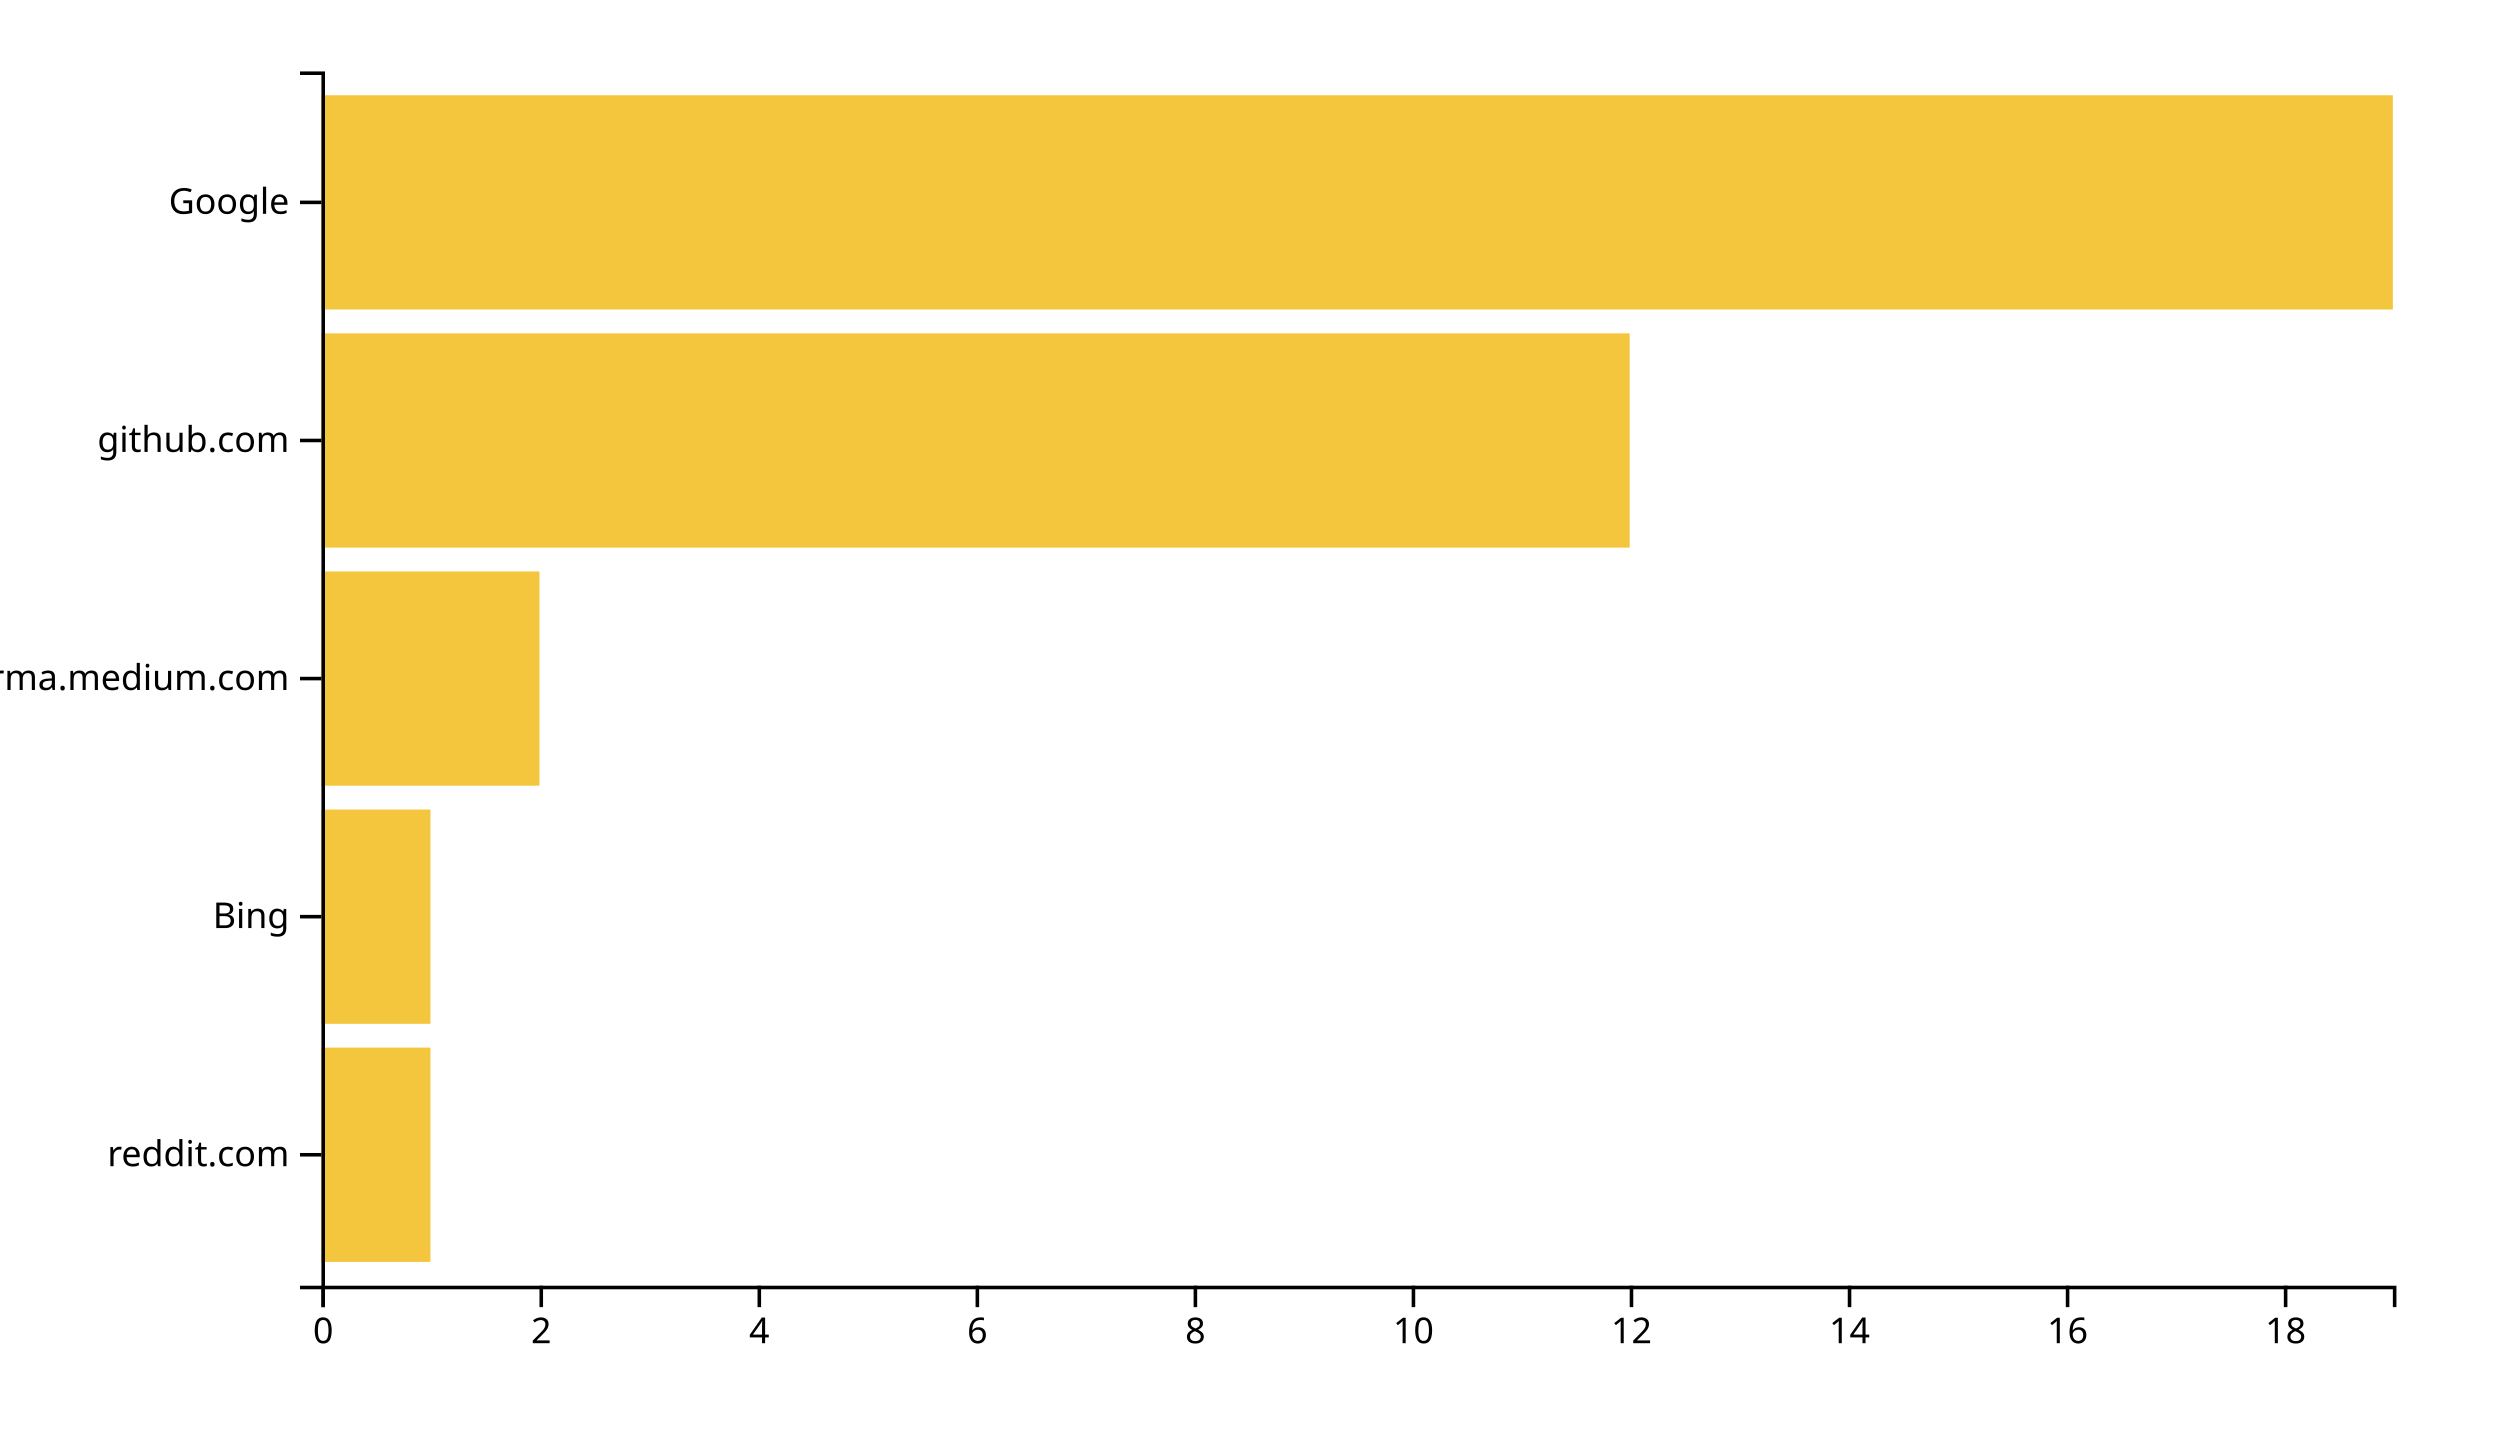
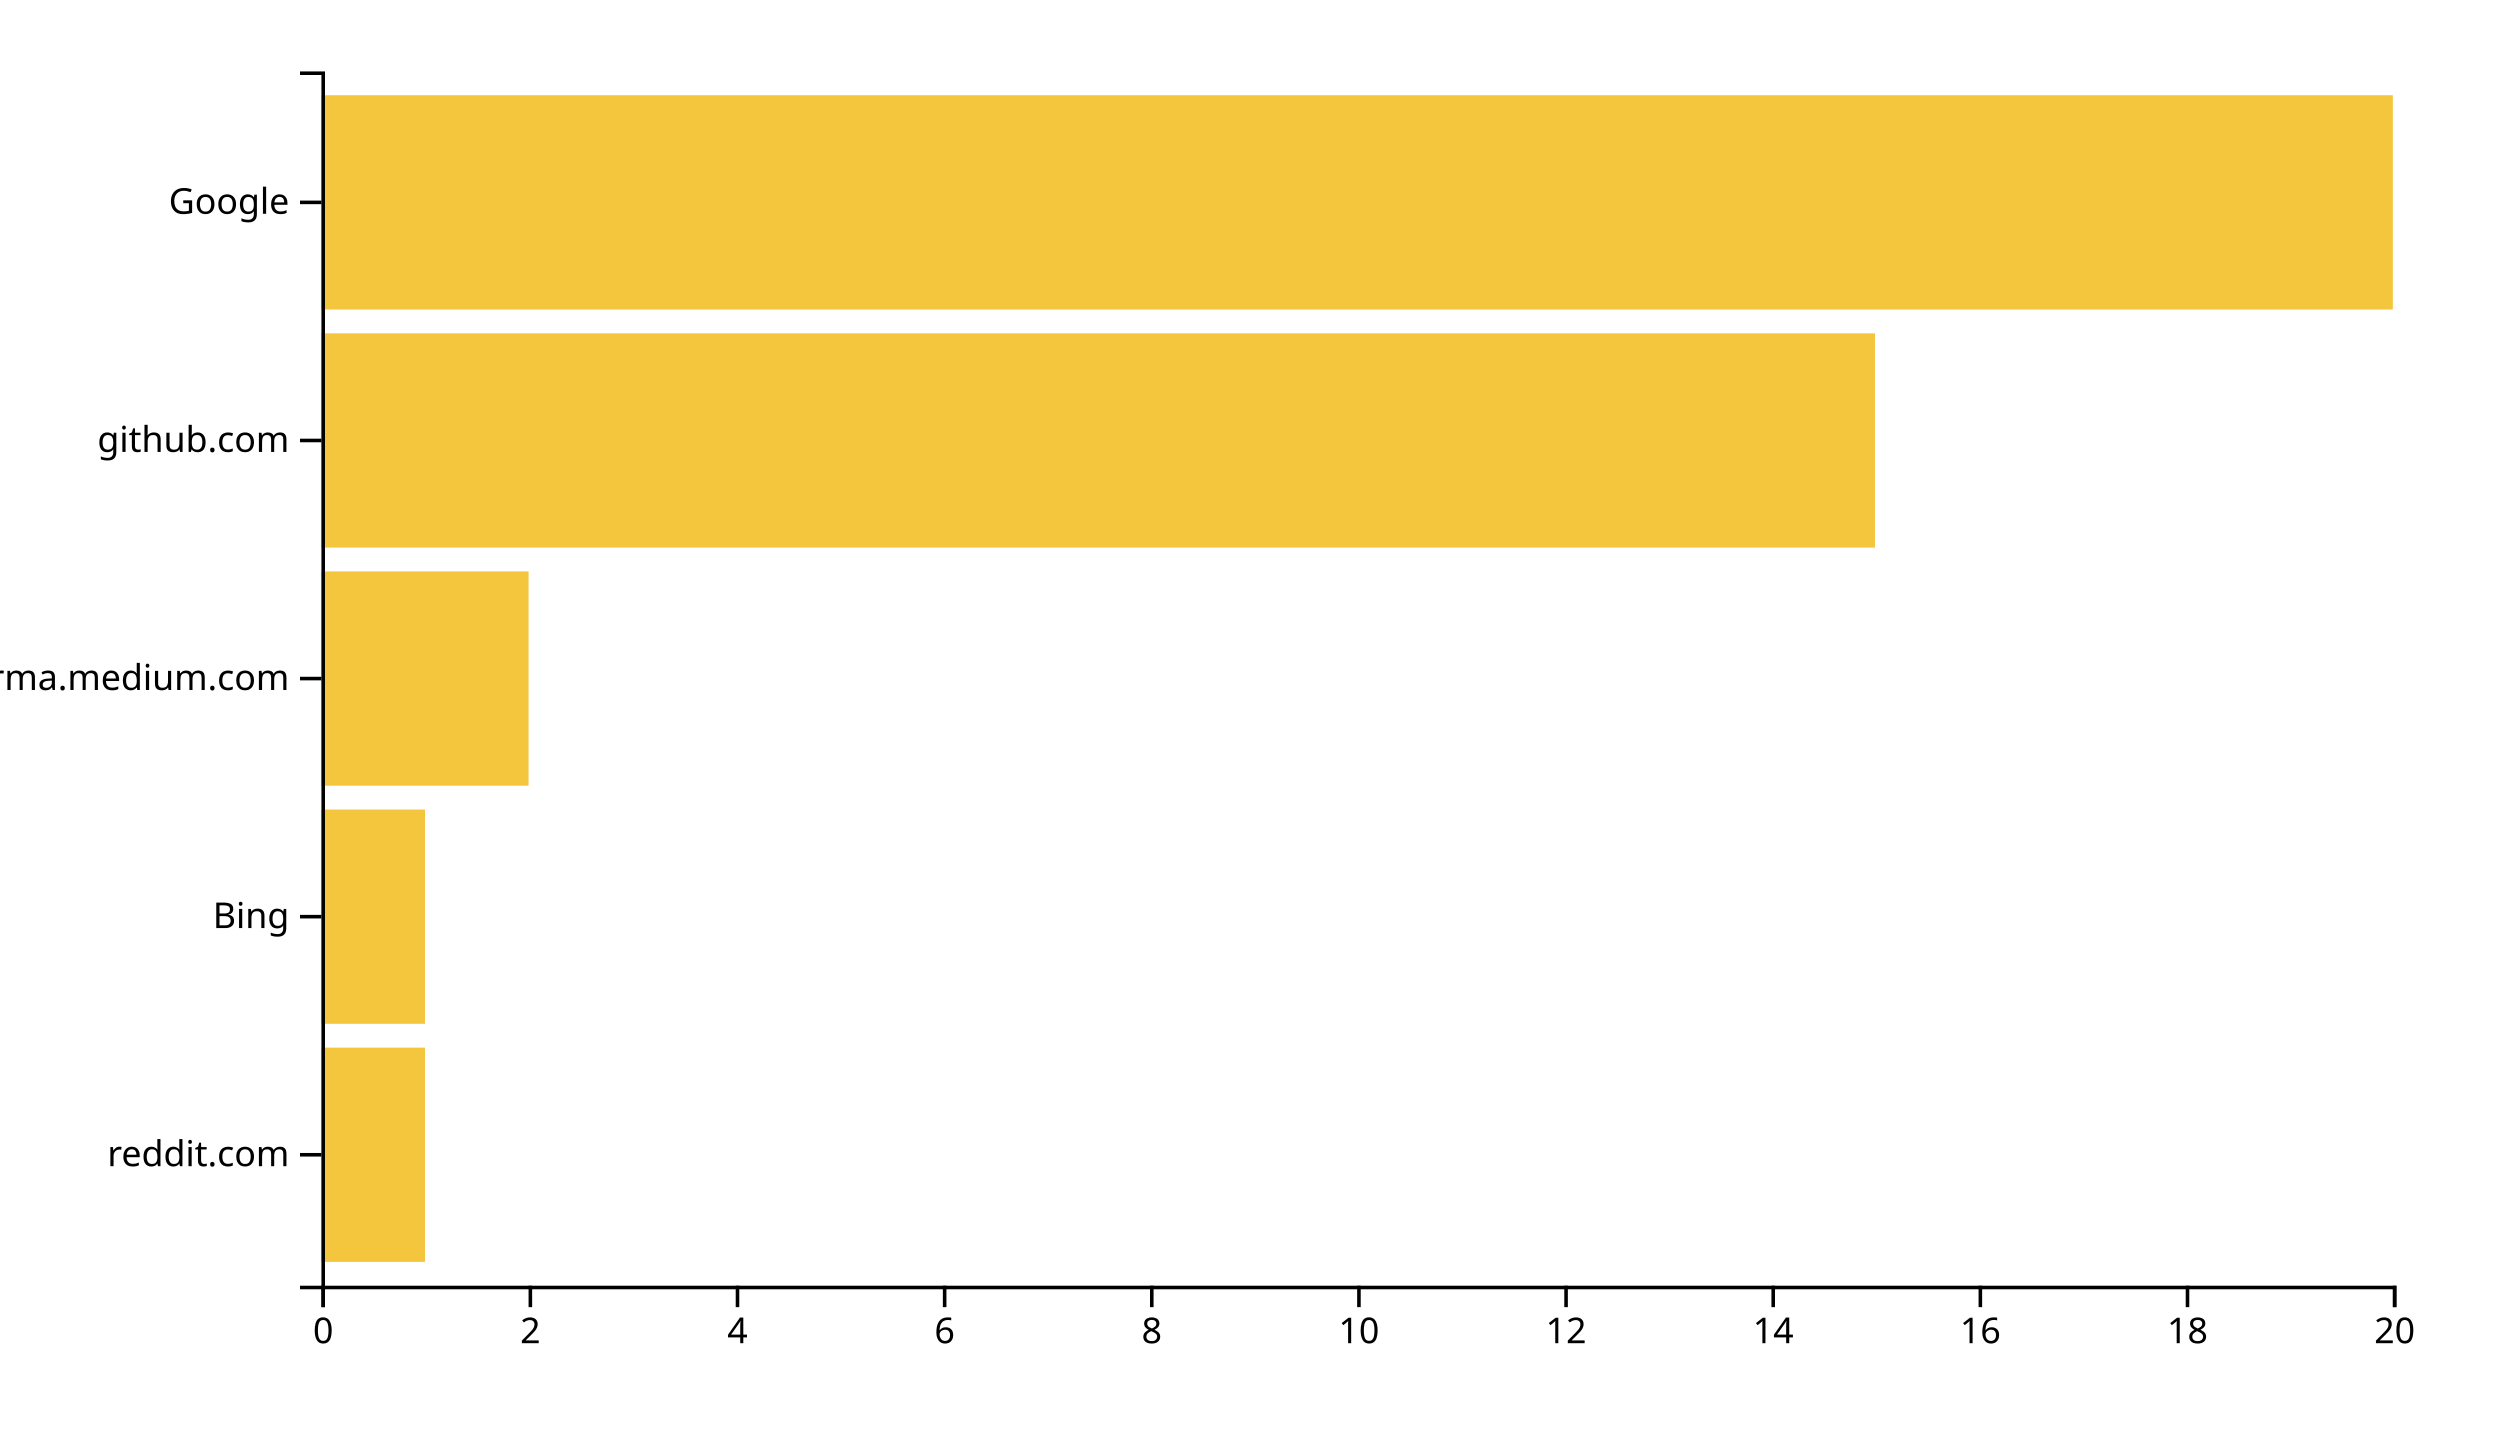
<svg xmlns="http://www.w3.org/2000/svg" width="700" height="400">
  <g transform="translate(90,20)">
-     <rect class="bar" width="30.526" y="273.333" height="60" style="fill: #f4c63d; text-anchor: end;" />
-     <rect class="bar" width="30.526" y="206.667" height="60" style="fill: #f4c63d; text-anchor: end;" />
-     <rect class="bar" width="61.053" y="140" height="60" style="fill: #f4c63d; text-anchor: end;" />
-     <rect class="bar" width="366.316" y="73.333" height="60" style="fill: #f4c63d; text-anchor: end;" />
+     <rect class="bar" width="29" y="273.333" height="60" style="fill: #f4c63d; text-anchor: end;" />
+     <rect class="bar" width="29" y="206.667" height="60" style="fill: #f4c63d; text-anchor: end;" />
+     <rect class="bar" width="58" y="140" height="60" style="fill: #f4c63d; text-anchor: end;" />
+     <rect class="bar" width="435" y="73.333" height="60" style="fill: #f4c63d; text-anchor: end;" />
    <rect class="bar" width="580" y="6.667" height="60" style="fill: #f4c63d; text-anchor: end;" />
    <g transform="translate(0,340)" fill="none" font-size="10" font-family="sans-serif" text-anchor="middle">
      <path class="domain" stroke="currentColor" d="M0.5,6V0.5H580.5V6" />
      <g class="tick" opacity="1" transform="translate(0.5,0)">
        <line stroke="currentColor" y2="6" />
        <text fill="currentColor" y="9" dy="0.71em">0</text>
      </g>
-       <g class="tick" opacity="1" transform="translate(61.55263,0)">
+       <g class="tick" opacity="1" transform="translate(58.5,0)">
        <line stroke="currentColor" y2="6" />
        <text fill="currentColor" y="9" dy="0.71em">2</text>
      </g>
-       <g class="tick" opacity="1" transform="translate(122.6053,0)">
+       <g class="tick" opacity="1" transform="translate(116.5,0)">
        <line stroke="currentColor" y2="6" />
        <text fill="currentColor" y="9" dy="0.71em">4</text>
      </g>
-       <g class="tick" opacity="1" transform="translate(183.6579,0)">
+       <g class="tick" opacity="1" transform="translate(174.5,0)">
        <line stroke="currentColor" y2="6" />
        <text fill="currentColor" y="9" dy="0.71em">6</text>
      </g>
-       <g class="tick" opacity="1" transform="translate(244.7105,0)">
+       <g class="tick" opacity="1" transform="translate(232.5,0)">
        <line stroke="currentColor" y2="6" />
        <text fill="currentColor" y="9" dy="0.71em">8</text>
      </g>
-       <g class="tick" opacity="1" transform="translate(305.7632,0)">
+       <g class="tick" opacity="1" transform="translate(290.5,0)">
        <line stroke="currentColor" y2="6" />
        <text fill="currentColor" y="9" dy="0.71em">10</text>
      </g>
-       <g class="tick" opacity="1" transform="translate(366.8158,0)">
+       <g class="tick" opacity="1" transform="translate(348.5,0)">
        <line stroke="currentColor" y2="6" />
        <text fill="currentColor" y="9" dy="0.71em">12</text>
      </g>
-       <g class="tick" opacity="1" transform="translate(427.8684,0)">
+       <g class="tick" opacity="1" transform="translate(406.5,0)">
        <line stroke="currentColor" y2="6" />
        <text fill="currentColor" y="9" dy="0.71em">14</text>
      </g>
-       <g class="tick" opacity="1" transform="translate(488.9211,0)">
+       <g class="tick" opacity="1" transform="translate(464.5,0)">
        <line stroke="currentColor" y2="6" />
        <text fill="currentColor" y="9" dy="0.71em">16</text>
      </g>
-       <g class="tick" opacity="1" transform="translate(549.9737,0)">
+       <g class="tick" opacity="1" transform="translate(522.5,0)">
        <line stroke="currentColor" y2="6" />
        <text fill="currentColor" y="9" dy="0.71em">18</text>
+       </g>
+       <g class="tick" opacity="1" transform="translate(580.5,0)">
+         <line stroke="currentColor" y2="6" />
+         <text fill="currentColor" y="9" dy="0.71em">20</text>
      </g>
    </g>
    <g fill="none" font-size="10" font-family="sans-serif" text-anchor="end">
      <path class="domain" stroke="currentColor" d="M-6,340.5H0.5V0.5H-6" />
      <g class="tick" opacity="1" transform="translate(0,303.3333)">
        <line stroke="currentColor" x2="-6" />
        <text fill="currentColor" x="-9" dy="0.32em">reddit.com</text>
      </g>
      <g class="tick" opacity="1" transform="translate(0,236.6667)">
        <line stroke="currentColor" x2="-6" />
        <text fill="currentColor" x="-9" dy="0.32em">Bing</text>
      </g>
      <g class="tick" opacity="1" transform="translate(0,170)">
        <line stroke="currentColor" x2="-6" />
        <text fill="currentColor" x="-9" dy="0.32em">xgirma.medium.com</text>
      </g>
      <g class="tick" opacity="1" transform="translate(0,103.3333)">
        <line stroke="currentColor" x2="-6" />
        <text fill="currentColor" x="-9" dy="0.32em">github.com</text>
      </g>
      <g class="tick" opacity="1" transform="translate(0,36.66667)">
        <line stroke="currentColor" x2="-6" />
        <text fill="currentColor" x="-9" dy="0.32em">Google</text>
      </g>
    </g>
  </g>
</svg>
